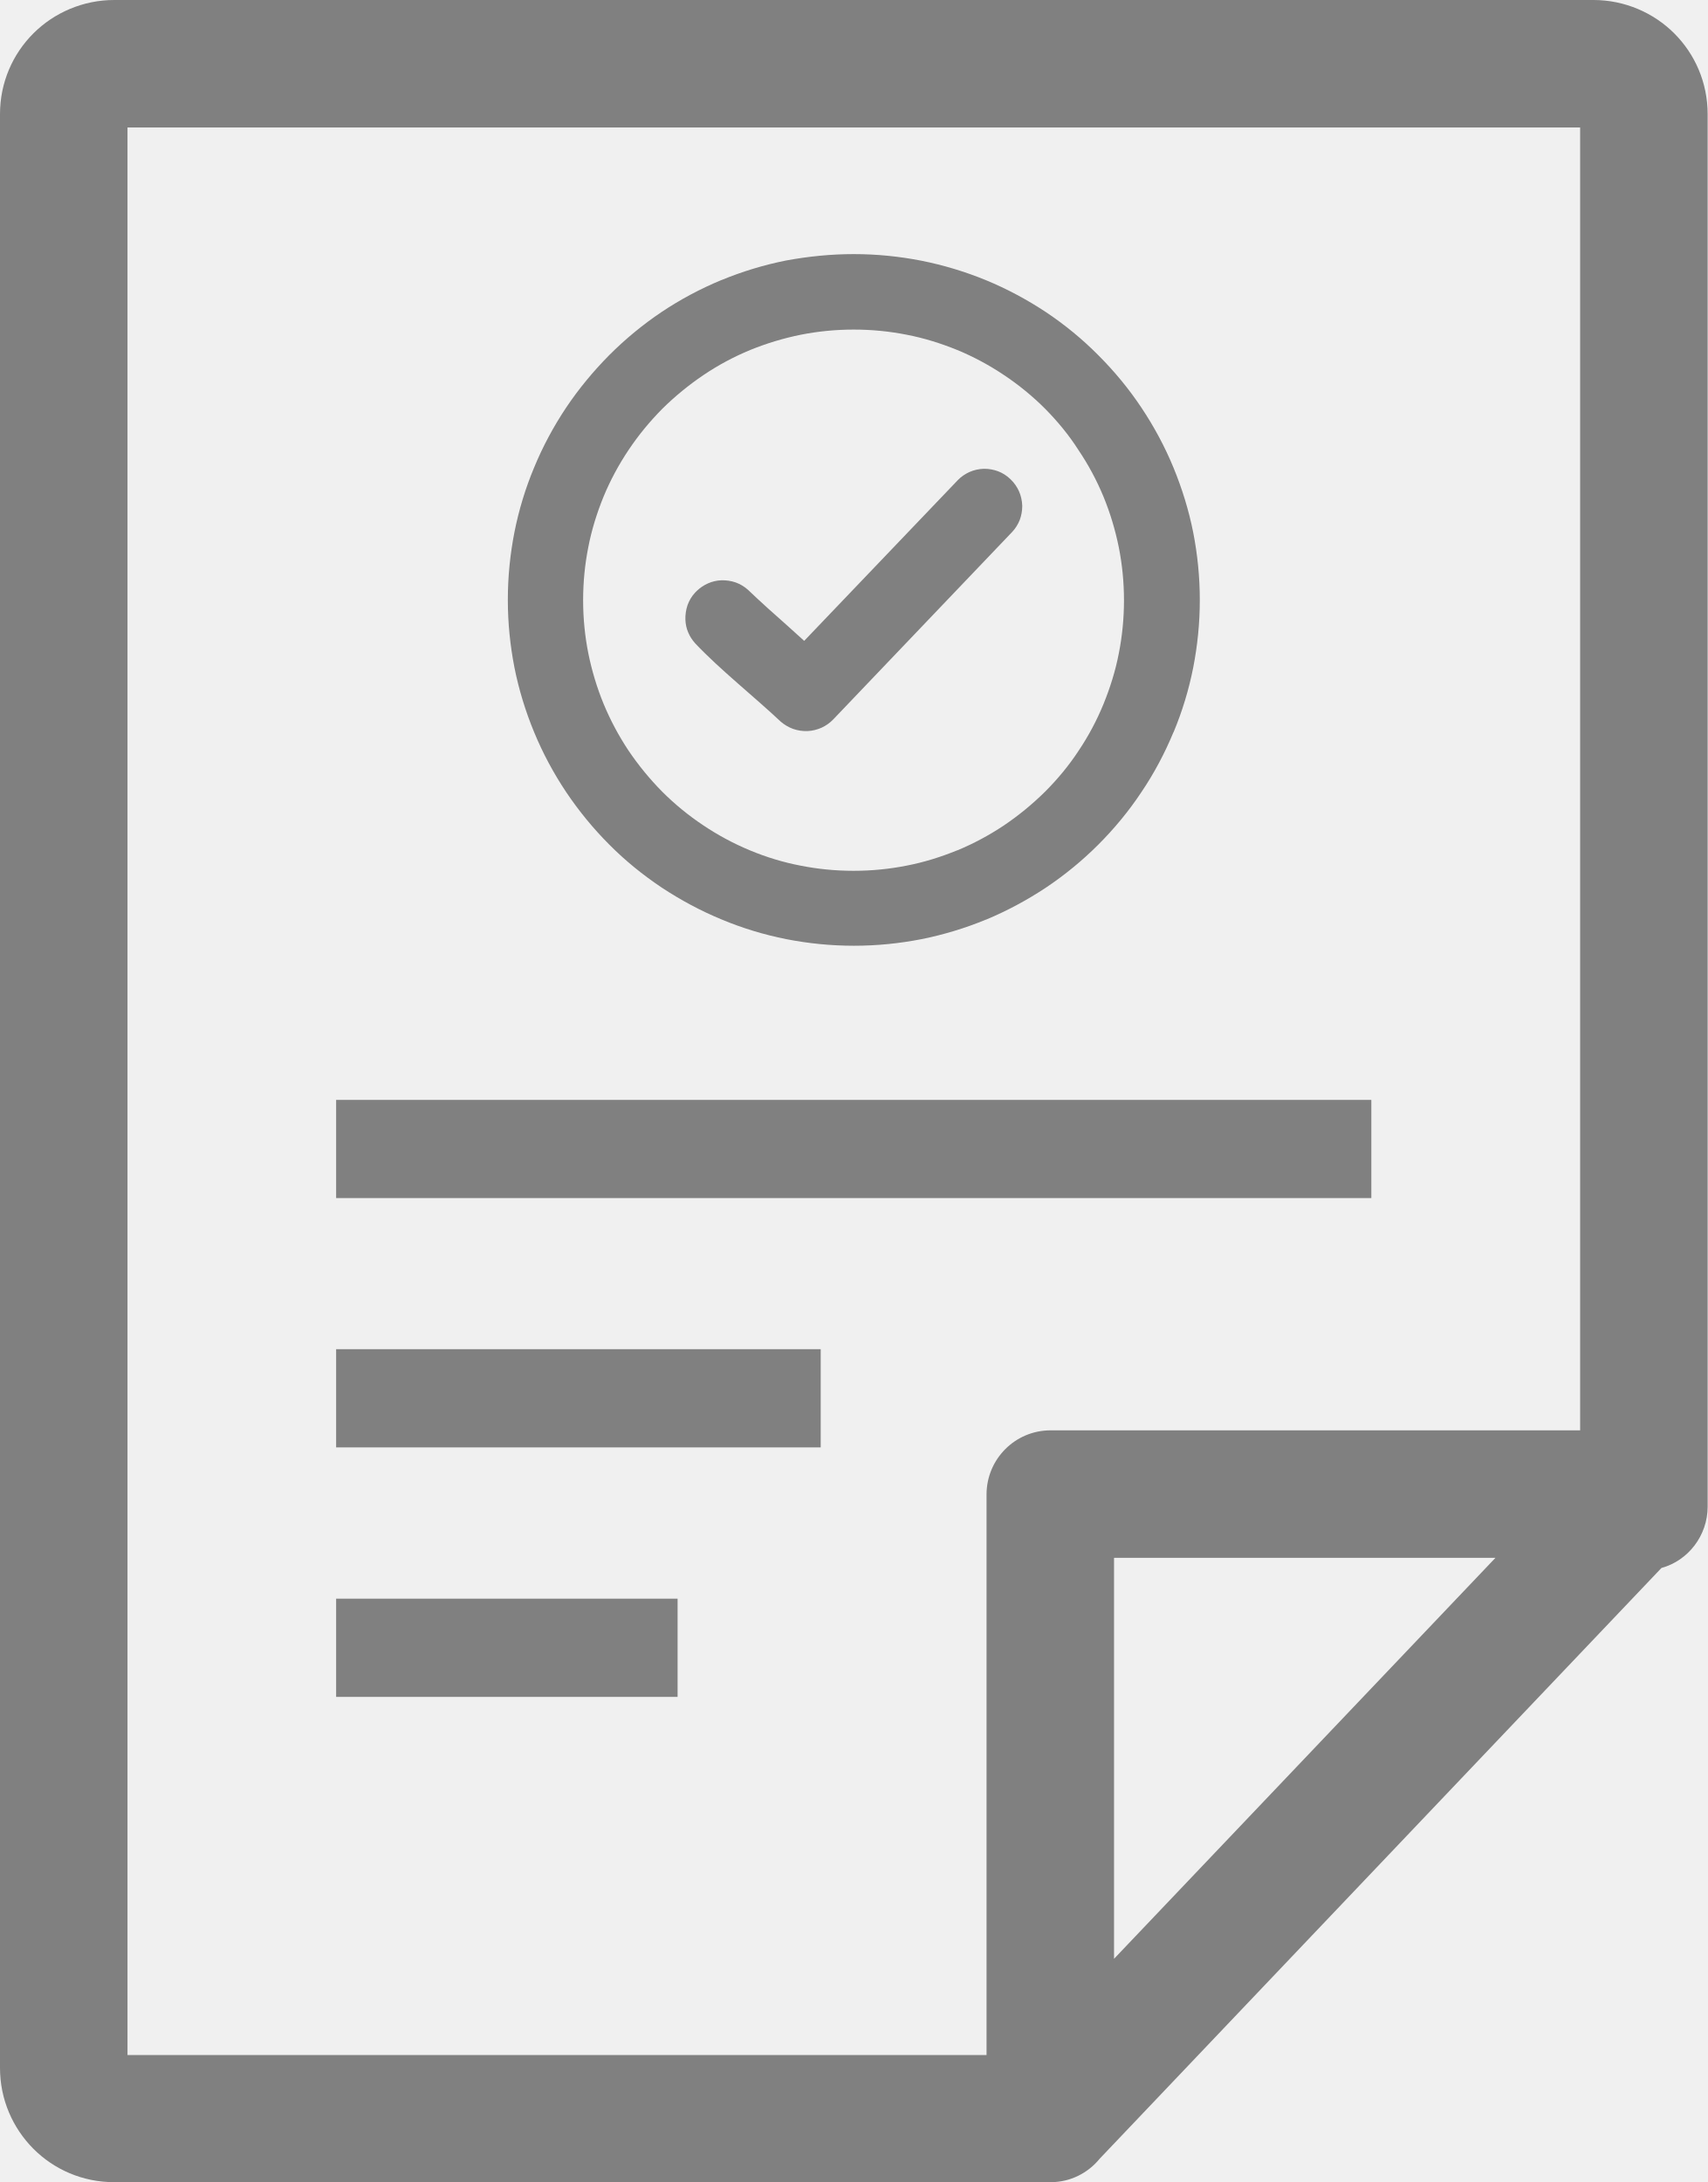
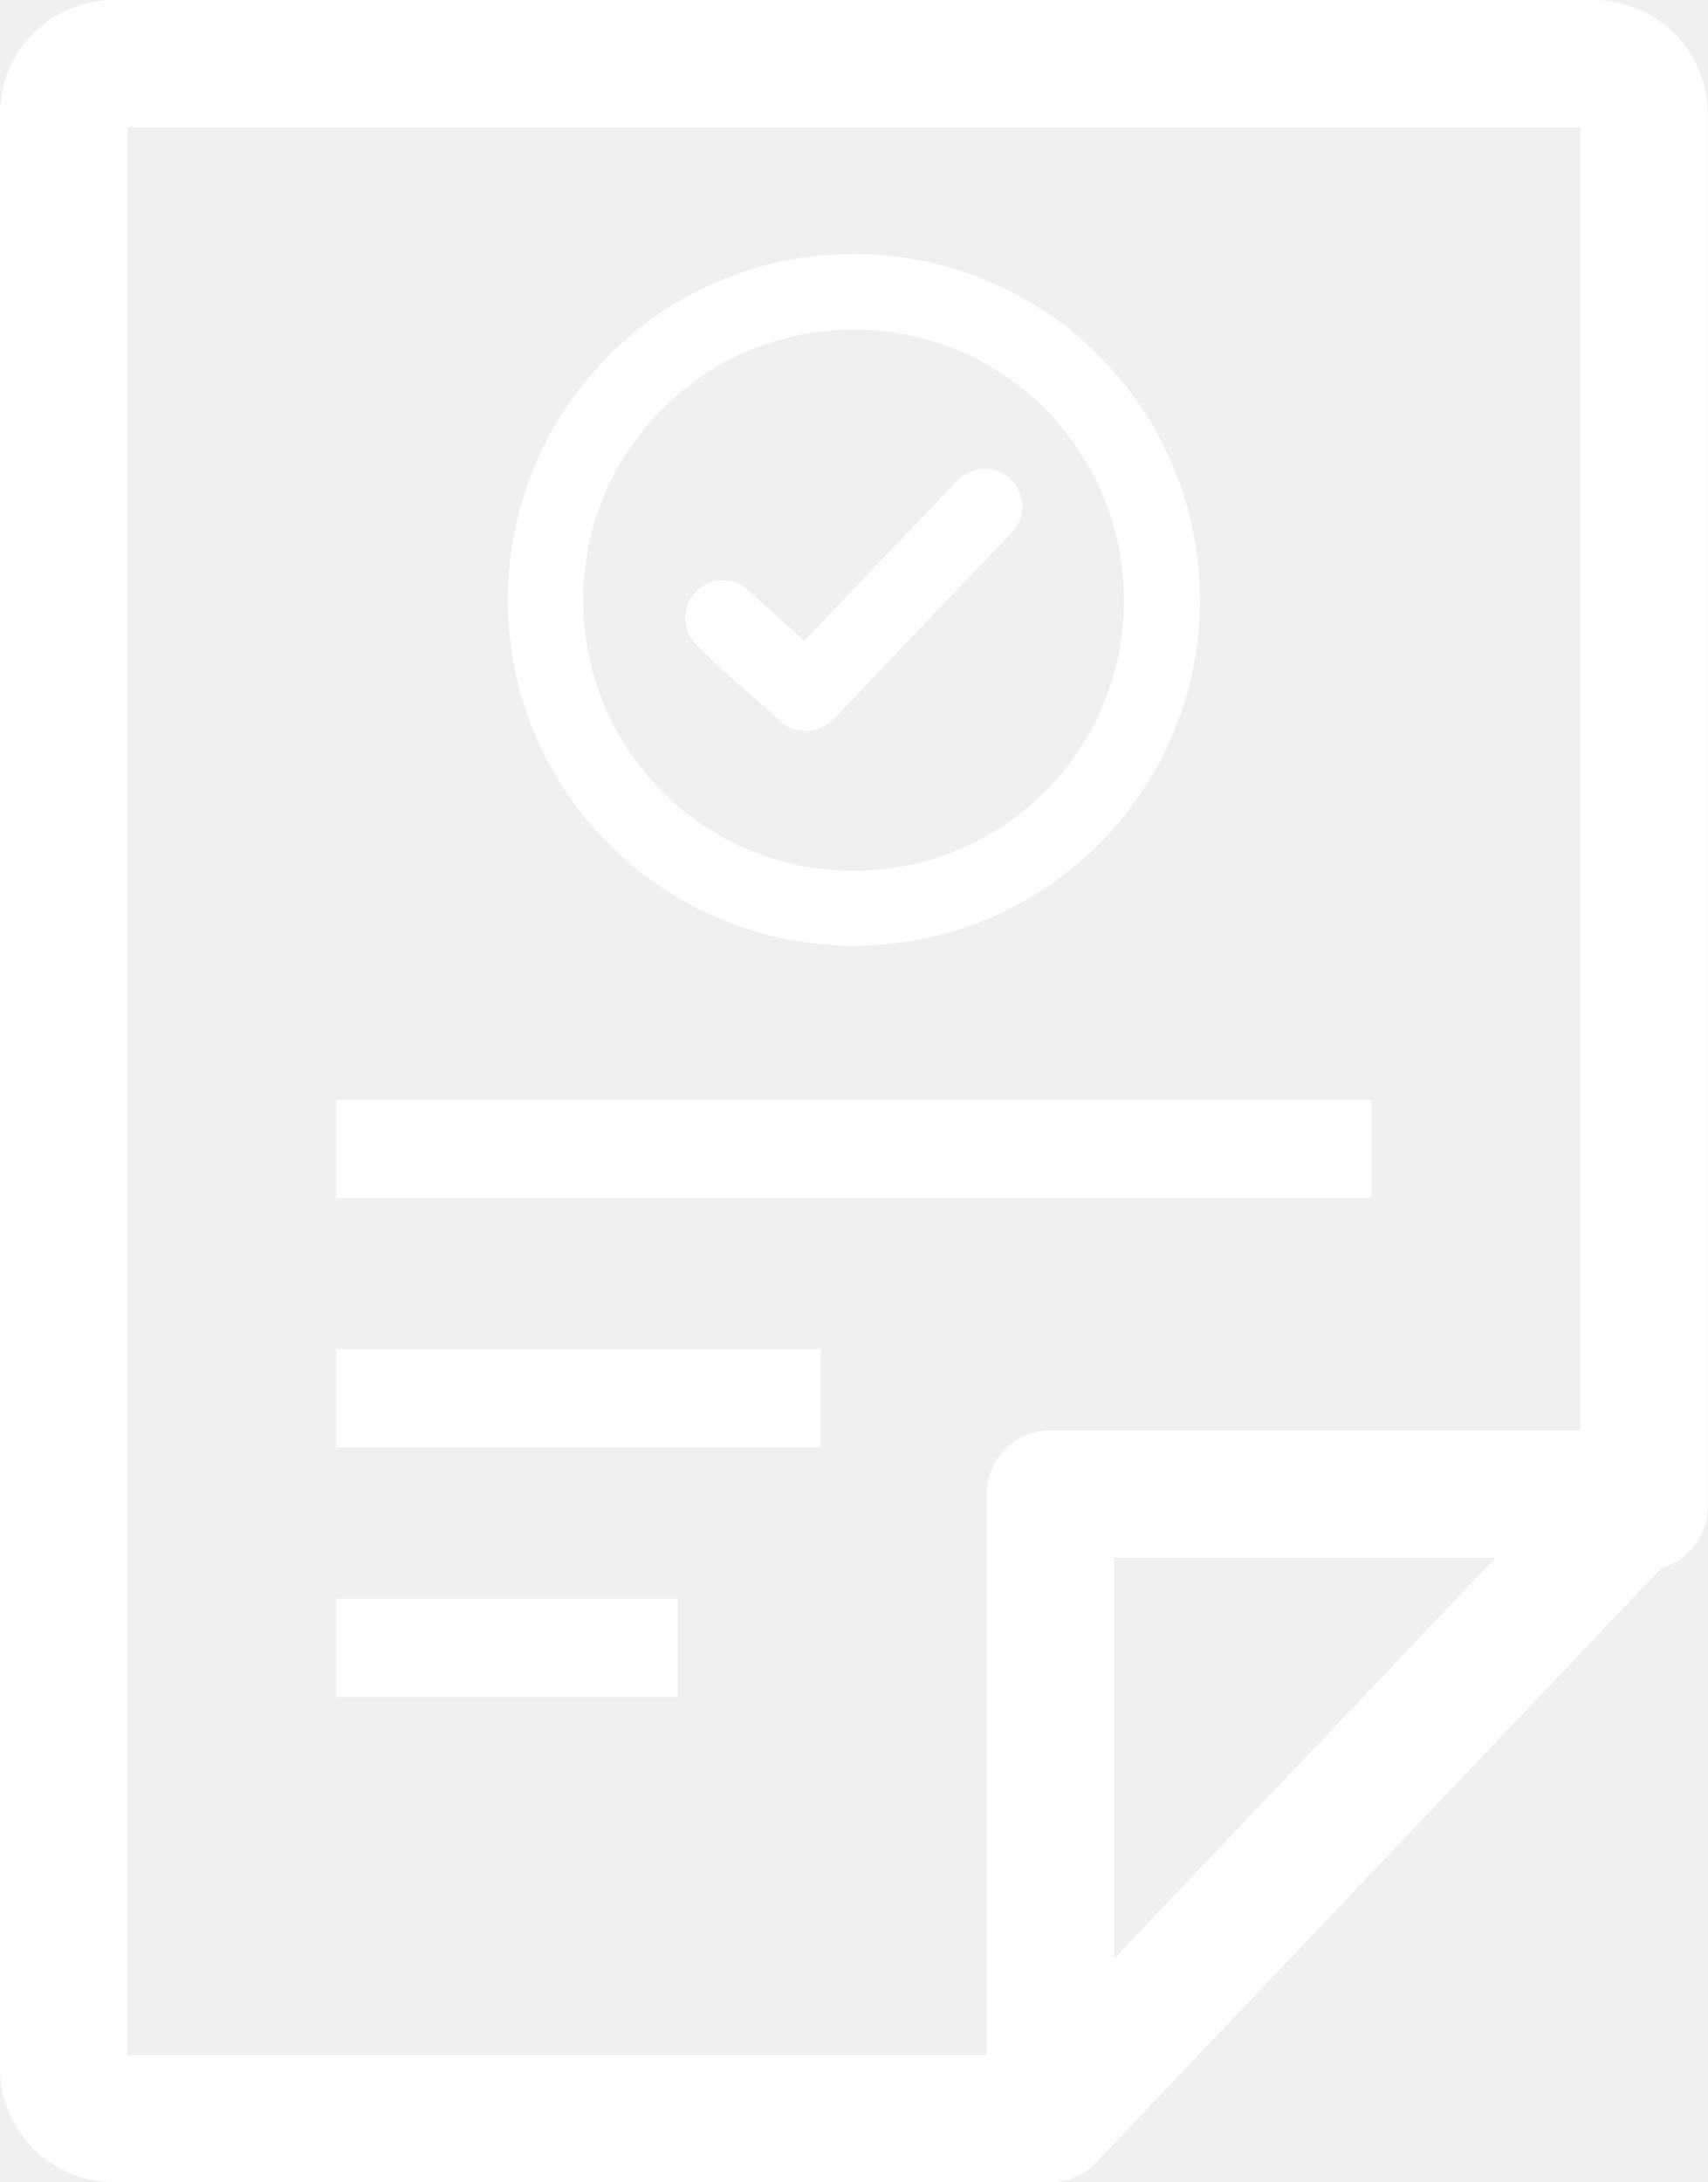
- <svg xmlns="http://www.w3.org/2000/svg" version="1.1" fill="grey" id="Layer_1" x="0px" y="0px" viewBox="0 0 96.17 122.88" style="enable-background:new 0 0 96.17 122.88" xml:space="preserve">
+ <svg xmlns="http://www.w3.org/2000/svg" version="1.1" fill="white" id="Layer_1" x="0px" y="0px" viewBox="0 0 96.17 122.88" style="enable-background:new 0 0 96.17 122.88" xml:space="preserve">
  <g>
    <path d="M62.74,110.31l21.48-22.58H62.74V110.31L62.74,110.31z M48.08,14.31c1.3,0,2.57,0.13,3.8,0.37 c1.26,0.25,2.48,0.62,3.65,1.1c1.19,0.49,2.32,1.1,3.38,1.8c1.06,0.71,2.05,1.52,2.95,2.43c0.9,0.9,1.72,1.89,2.43,2.96 c0.7,1.05,1.31,2.18,1.8,3.37c0.48,1.17,0.86,2.39,1.11,3.65c0.24,1.23,0.37,2.5,0.37,3.8c0,1.3-0.13,2.57-0.37,3.8 c-0.25,1.26-0.62,2.48-1.11,3.65l-0.01,0.01c-0.49,1.18-1.09,2.31-1.8,3.36c-0.71,1.07-1.53,2.06-2.43,2.96 c-0.9,0.9-1.89,1.71-2.95,2.42c-1.06,0.7-2.19,1.31-3.37,1.8l-0.01,0c-1.16,0.48-2.38,0.85-3.63,1.1c-1.23,0.24-2.5,0.37-3.8,0.37 c-1.3,0-2.57-0.13-3.8-0.37c-1.26-0.25-2.48-0.62-3.65-1.11c-1.19-0.49-2.32-1.1-3.38-1.8c-1.06-0.71-2.06-1.52-2.95-2.42 c-0.9-0.9-1.71-1.89-2.43-2.96c-0.7-1.05-1.31-2.18-1.8-3.37c-0.48-1.16-0.86-2.39-1.11-3.65c-0.24-1.23-0.37-2.5-0.37-3.8 c0-1.3,0.13-2.57,0.37-3.8c0.25-1.26,0.62-2.48,1.11-3.65c0.49-1.19,1.1-2.32,1.8-3.37c0.71-1.06,1.53-2.05,2.43-2.96 c0.9-0.9,1.89-1.72,2.95-2.43c1.06-0.71,2.19-1.31,3.37-1.8l0.01,0c1.16-0.48,2.38-0.85,3.63-1.1 C45.52,14.44,46.79,14.31,48.08,14.31L48.08,14.31z M39.16,36.24c-0.17-0.19-0.31-0.4-0.4-0.62c-0.1-0.23-0.15-0.47-0.16-0.72 c-0.01-0.27,0.03-0.55,0.12-0.82c0.09-0.25,0.23-0.5,0.43-0.71l0.1-0.1c0.19-0.18,0.4-0.32,0.63-0.42c0.23-0.1,0.48-0.16,0.73-0.17 h0.01c0.27-0.01,0.55,0.03,0.81,0.12c0.25,0.09,0.49,0.23,0.7,0.42l0,0c0.71,0.68,1.47,1.36,2.23,2.03l0.93,0.84l8.65-9.05 c0.19-0.2,0.42-0.35,0.66-0.46c0.25-0.11,0.52-0.17,0.8-0.18h0.04c0.26,0,0.53,0.05,0.77,0.14c0.24,0.09,0.48,0.24,0.68,0.43 l0.04,0.04c0.2,0.19,0.35,0.42,0.46,0.66c0.11,0.25,0.17,0.53,0.18,0.8v0.04c0,0.26-0.05,0.53-0.14,0.77 c-0.1,0.25-0.24,0.48-0.43,0.68L46.93,40.51c-0.19,0.2-0.42,0.36-0.66,0.47c-0.25,0.11-0.52,0.18-0.79,0.19h-0.01 c-0.27,0.01-0.54-0.03-0.8-0.12c-0.25-0.09-0.49-0.23-0.7-0.41C42.46,39.22,40.55,37.71,39.16,36.24L39.16,36.24z M58.86,23.02 c-0.71-0.71-1.48-1.34-2.32-1.9c-0.82-0.55-1.71-1.03-2.63-1.41c-0.91-0.37-1.86-0.67-2.85-0.86c-0.96-0.19-1.96-0.29-2.98-0.29 c-1.02,0-2.02,0.1-2.98,0.29c-0.99,0.2-1.94,0.49-2.85,0.86c-0.92,0.38-1.8,0.85-2.63,1.41c-0.83,0.56-1.61,1.2-2.32,1.9 c-0.7,0.71-1.34,1.48-1.9,2.32c-0.55,0.82-1.03,1.71-1.41,2.63c-0.37,0.91-0.67,1.86-0.86,2.85c-0.19,0.96-0.29,1.96-0.29,2.98 c0,1.02,0.1,2.02,0.29,2.98c0.2,0.99,0.49,1.95,0.86,2.85c0.38,0.92,0.85,1.8,1.4,2.63c0.56,0.83,1.2,1.61,1.9,2.32 c0.71,0.71,1.48,1.34,2.32,1.9c0.82,0.55,1.71,1.03,2.63,1.41c0.91,0.38,1.86,0.67,2.85,0.86c0.96,0.19,1.96,0.29,2.98,0.29 c1.02,0,2.02-0.1,2.98-0.29c0.99-0.19,1.94-0.49,2.85-0.86l0.01,0c0.92-0.38,1.79-0.85,2.62-1.4c0.83-0.56,1.61-1.2,2.32-1.9 c0.71-0.71,1.35-1.48,1.9-2.32c0.55-0.82,1.02-1.7,1.4-2.63c0.37-0.91,0.67-1.86,0.86-2.85c0.19-0.96,0.29-1.96,0.29-2.98 c0-1.02-0.1-2.02-0.29-2.98c-0.2-0.99-0.49-1.95-0.86-2.85c-0.38-0.92-0.85-1.8-1.41-2.63C60.2,24.5,59.56,23.73,58.86,23.02 L58.86,23.02z M18.93,90.03h19.23v5.53H18.93V90.03L18.93,90.03z M18.93,75.98h27.29v5.53H18.93V75.98L18.93,75.98z M18.93,61.94 h58.3v5.53h-58.3V61.94L18.93,61.94z M96.17,84.85c0,1.63-1.1,3.04-2.6,3.45l-31.64,33.27c-0.66,0.81-1.66,1.32-2.76,1.32H6.43 c-1.79,0-3.39-0.72-4.55-1.88C0.72,119.84,0,118.24,0,116.45V6.43c0-1.79,0.72-3.39,1.88-4.55C3.04,0.72,4.67,0,6.43,0h83.31 c1.76,0,3.39,0.72,4.55,1.88c1.16,1.16,1.88,2.76,1.88,4.55V84.85L96.17,84.85z M88.99,80.55V7.18H7.18v108.55h48.38V84.16 c0-1.98,1.6-3.61,3.61-3.61H88.99L88.99,80.55z" />
  </g>
</svg>
